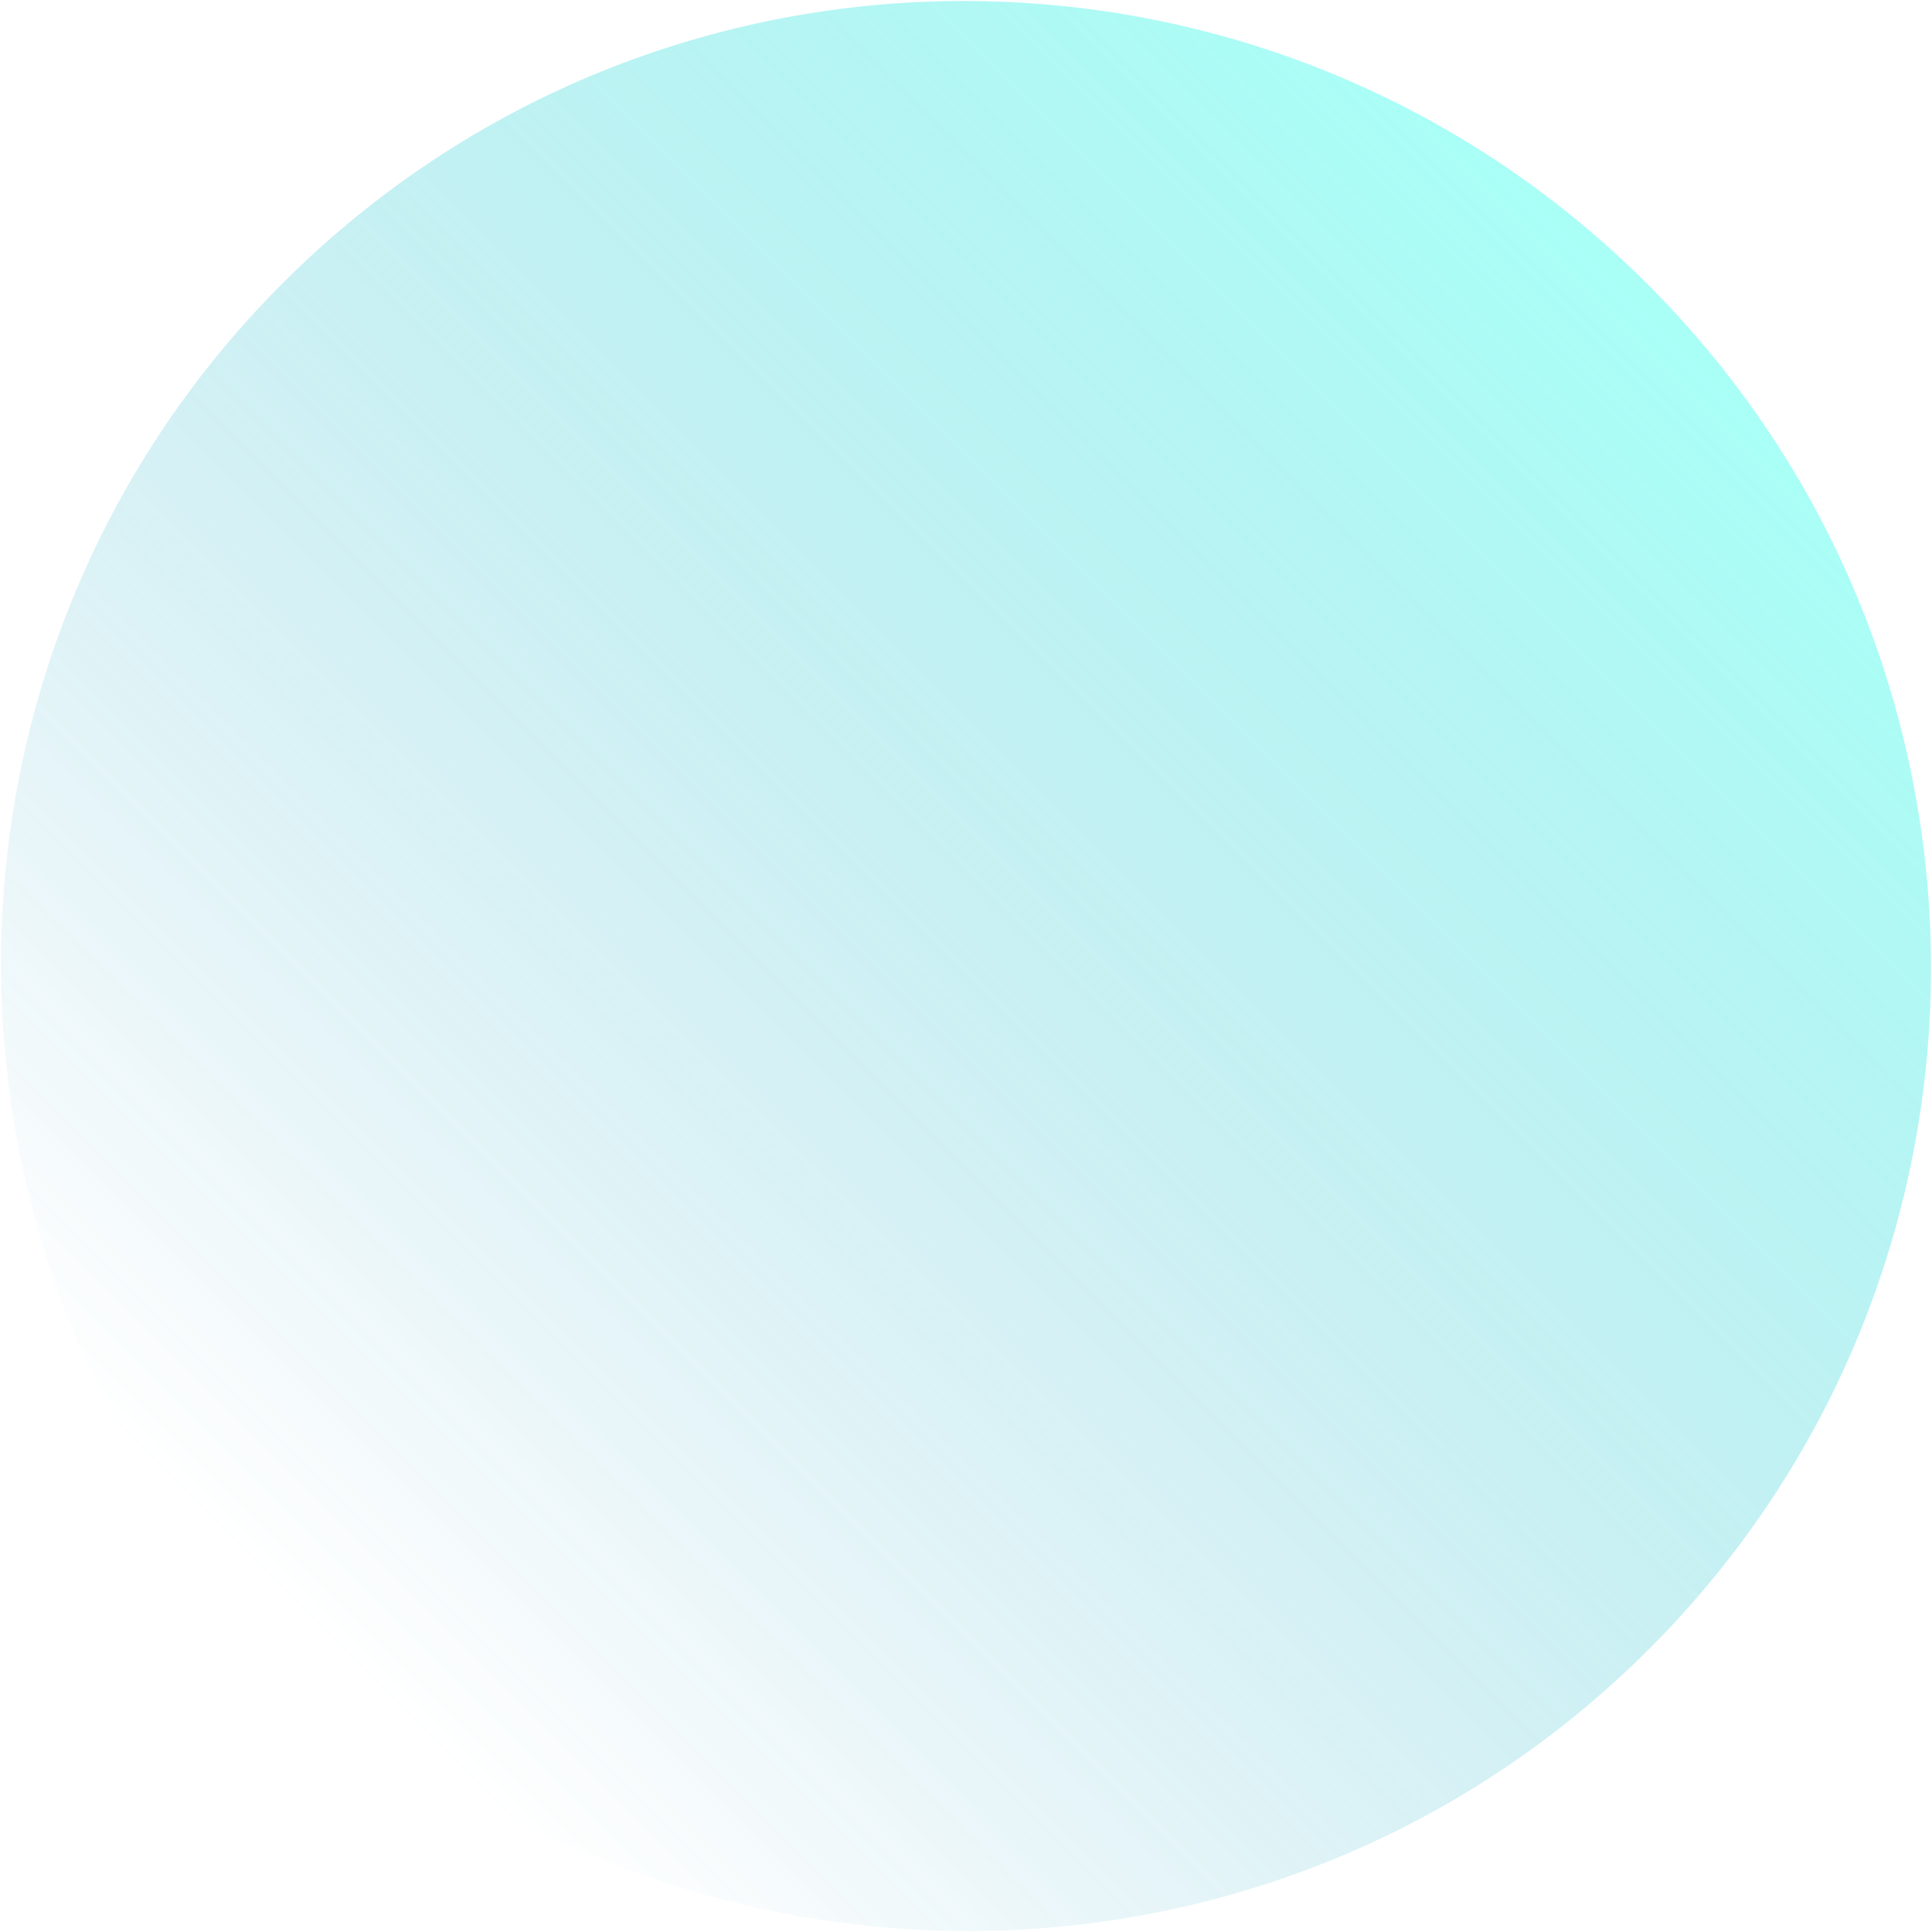
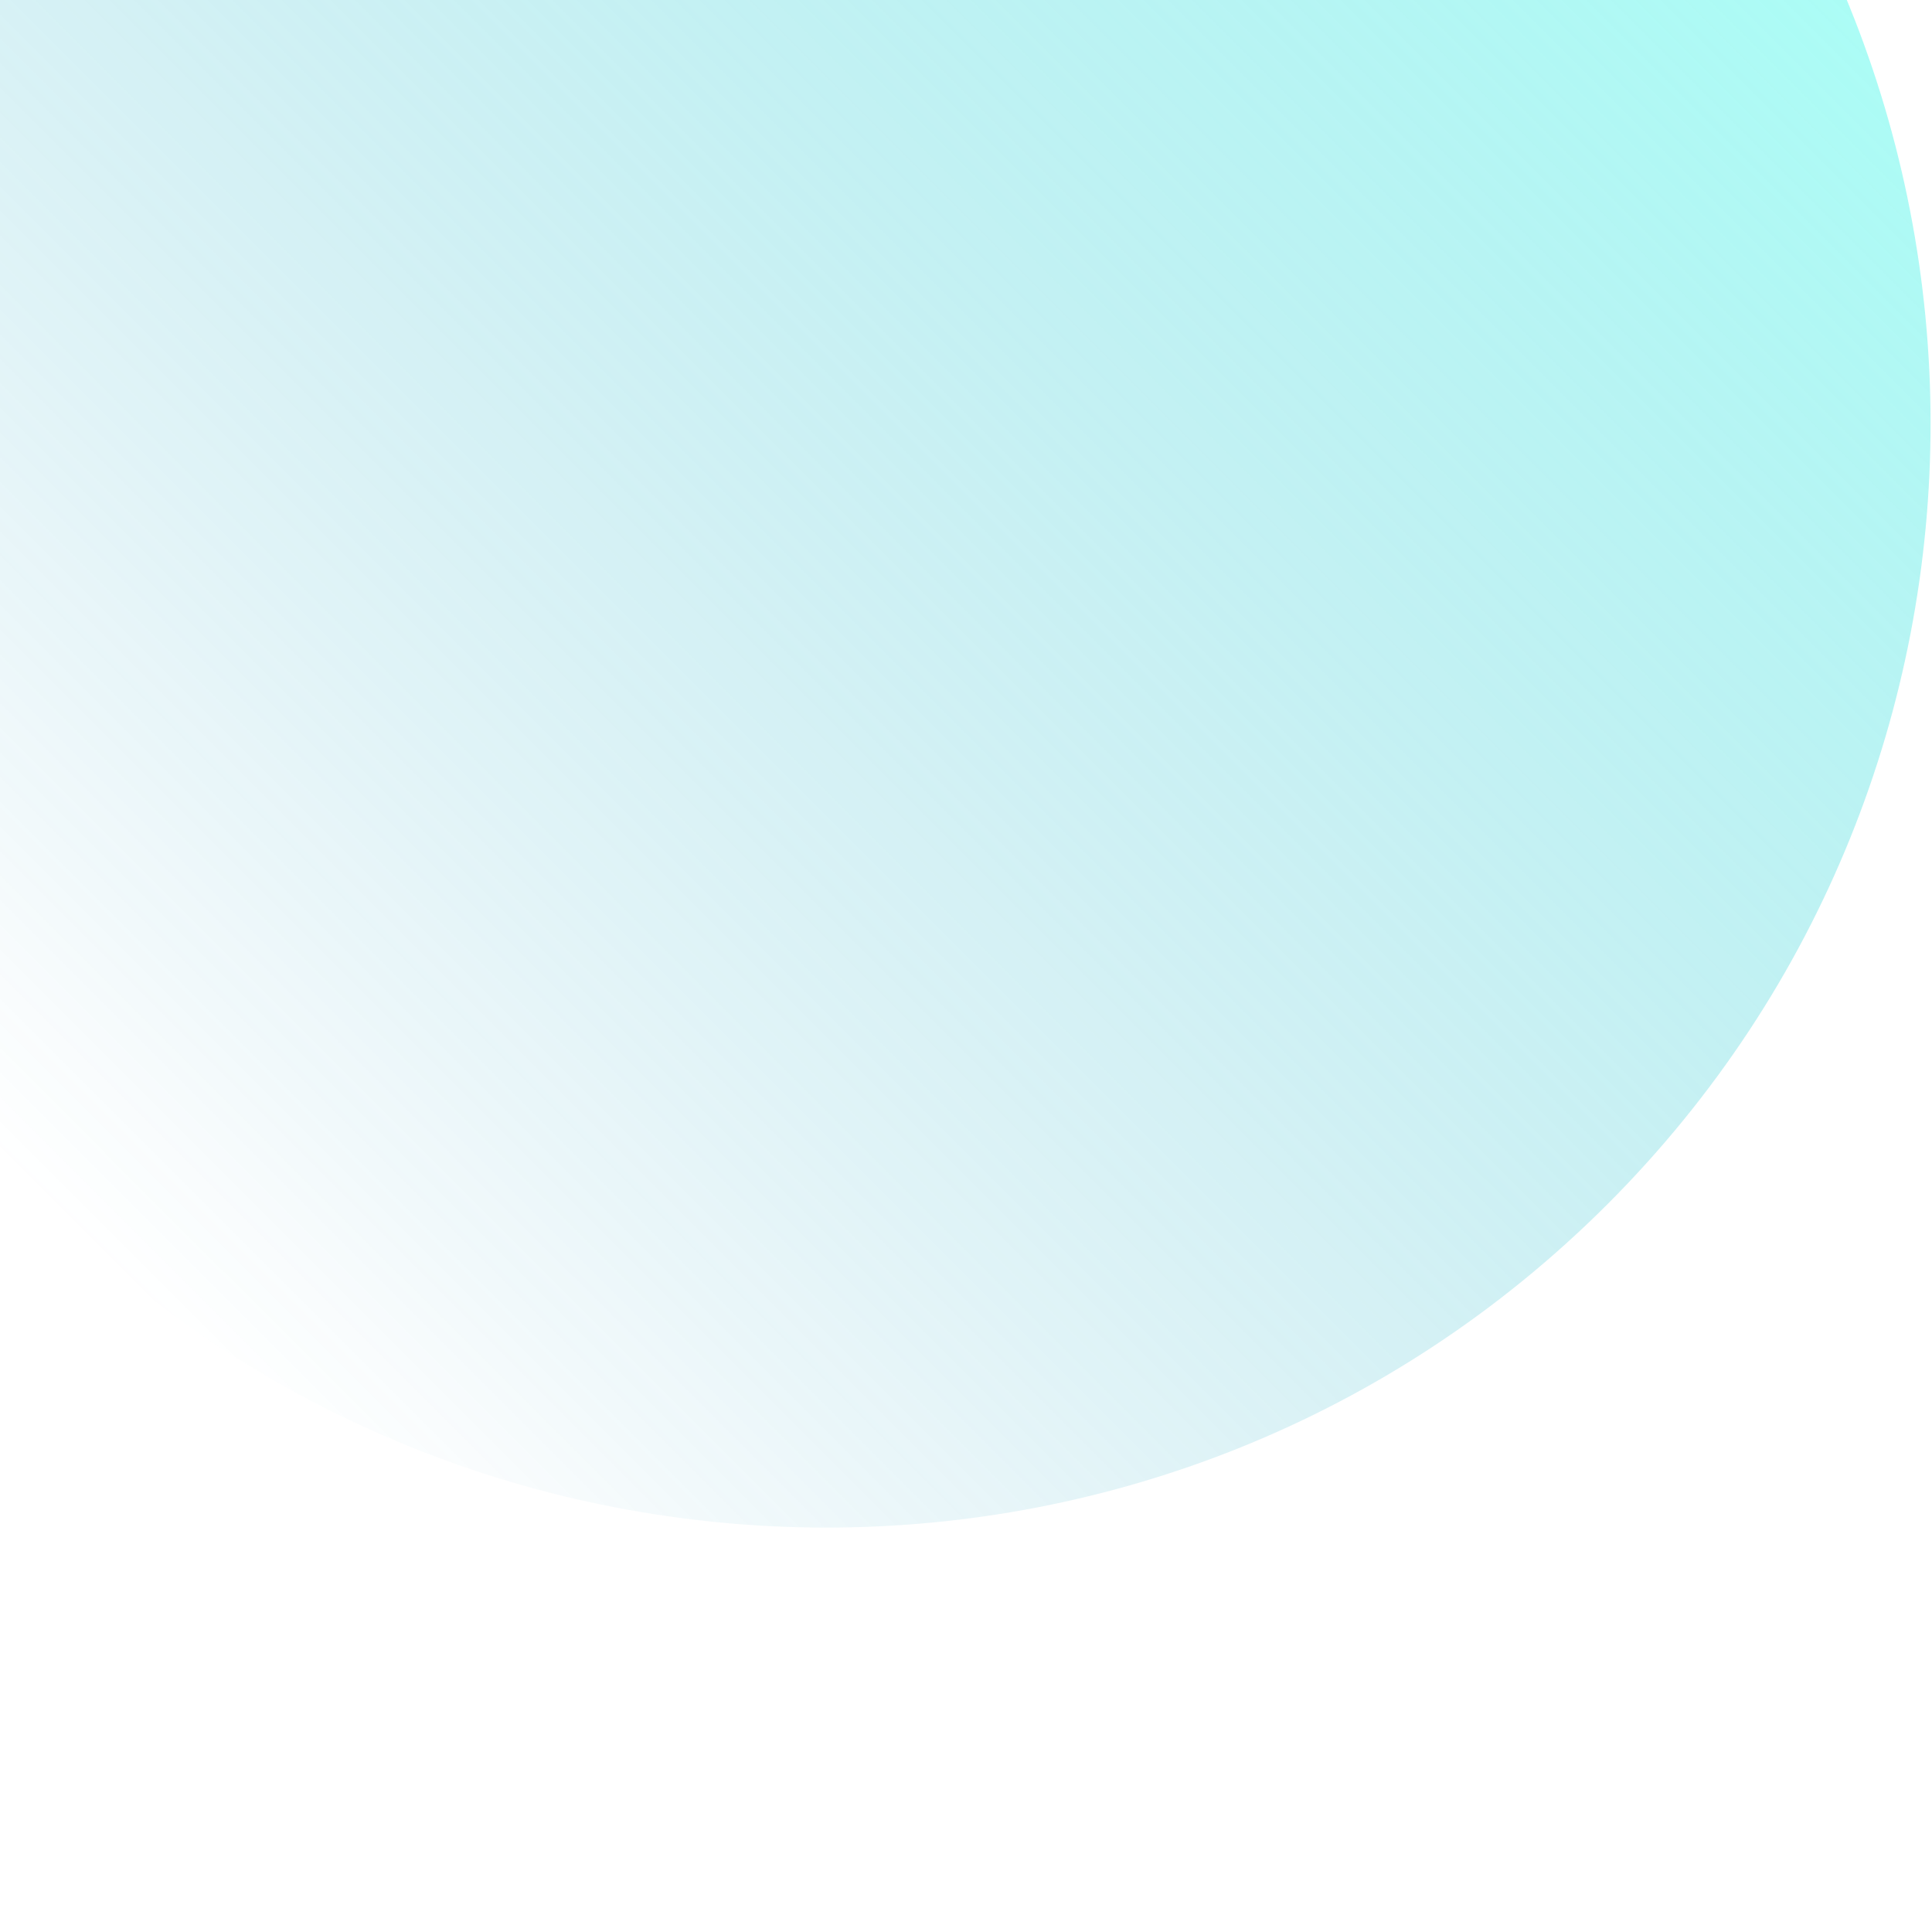
- <svg xmlns="http://www.w3.org/2000/svg" width="978" height="978">
+ <svg xmlns="http://www.w3.org/2000/svg" width="678" height="678">
  <defs>
    <linearGradient x1="50%" y1=".779%" x2="50%" y2="100%" id="a">
      <stop stop-color="#0989B4" stop-opacity="0" offset="0%" />
      <stop stop-color="#53FFEE" offset="99.94%" />
    </linearGradient>
  </defs>
-   <ellipse fill="url(#a)" transform="rotate(-135 489 489)" cx="489" cy="489" rx="489" ry="488" fill-rule="evenodd" opacity=".5" />
+   <ellipse fill="url(#a)" transform="rotate(-135 289 289)" cx="389" cy="389" rx="389" ry="388" fill-rule="evenodd" opacity=".5" />
</svg>
